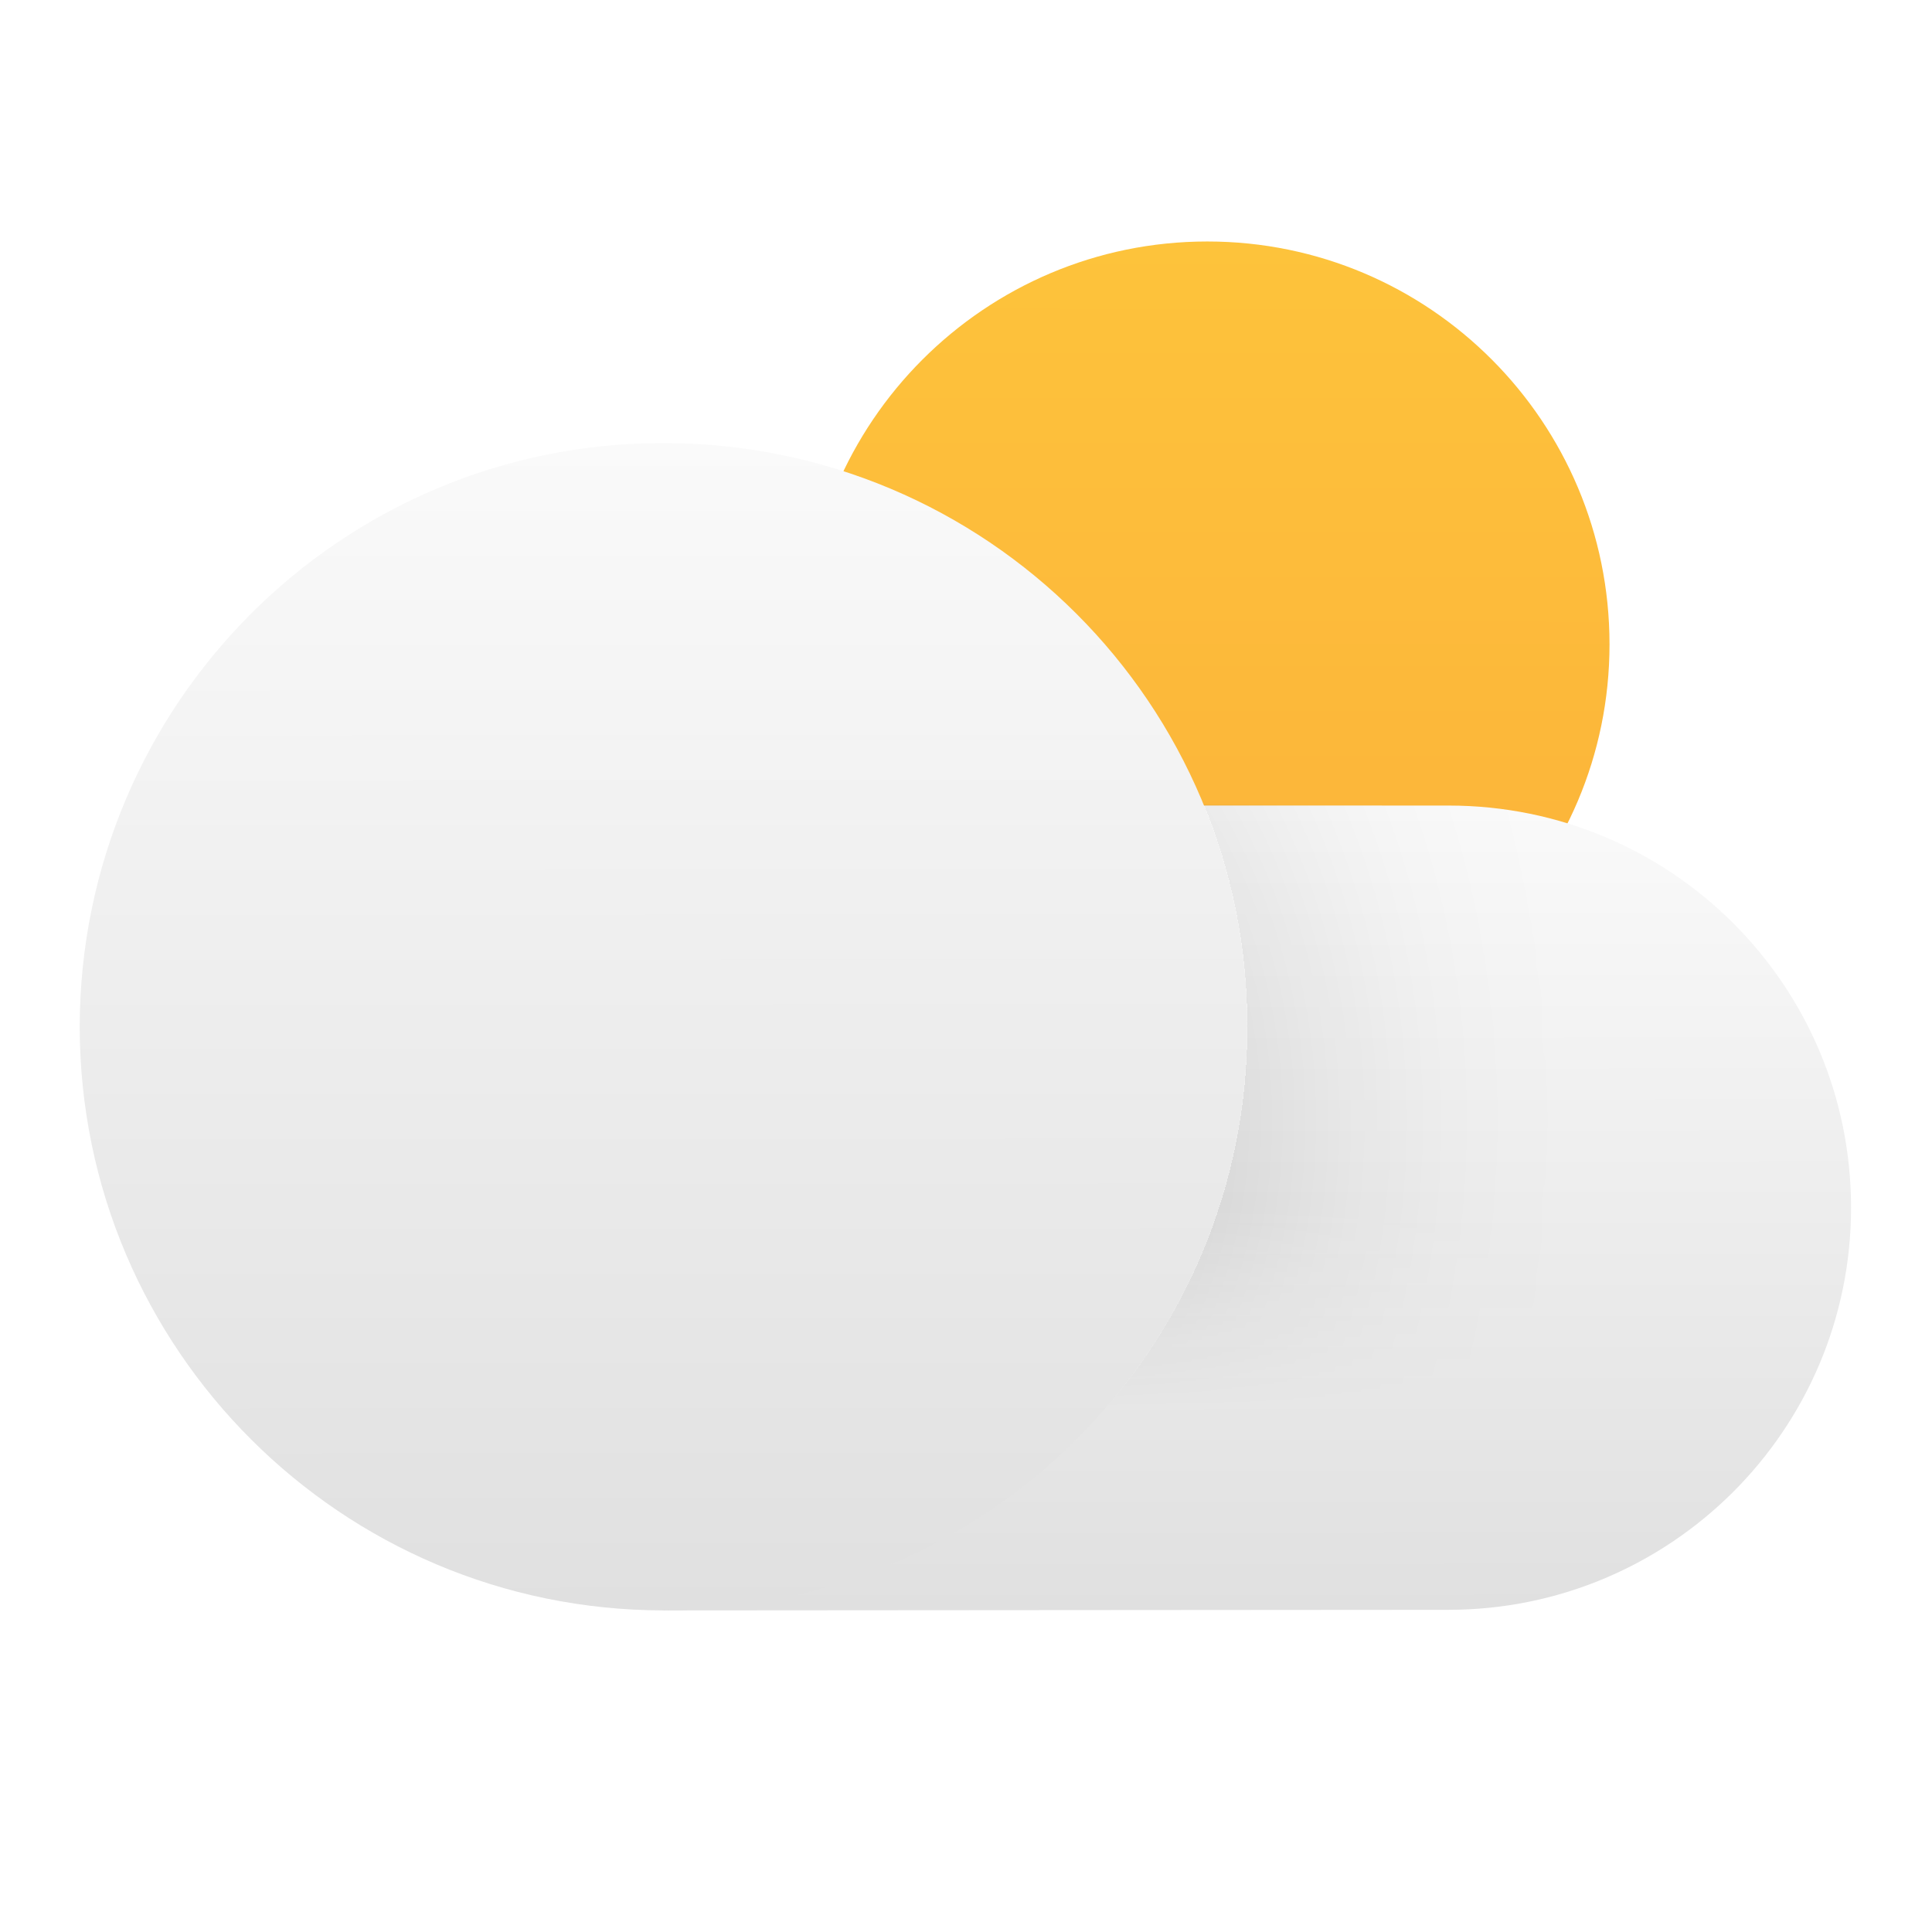
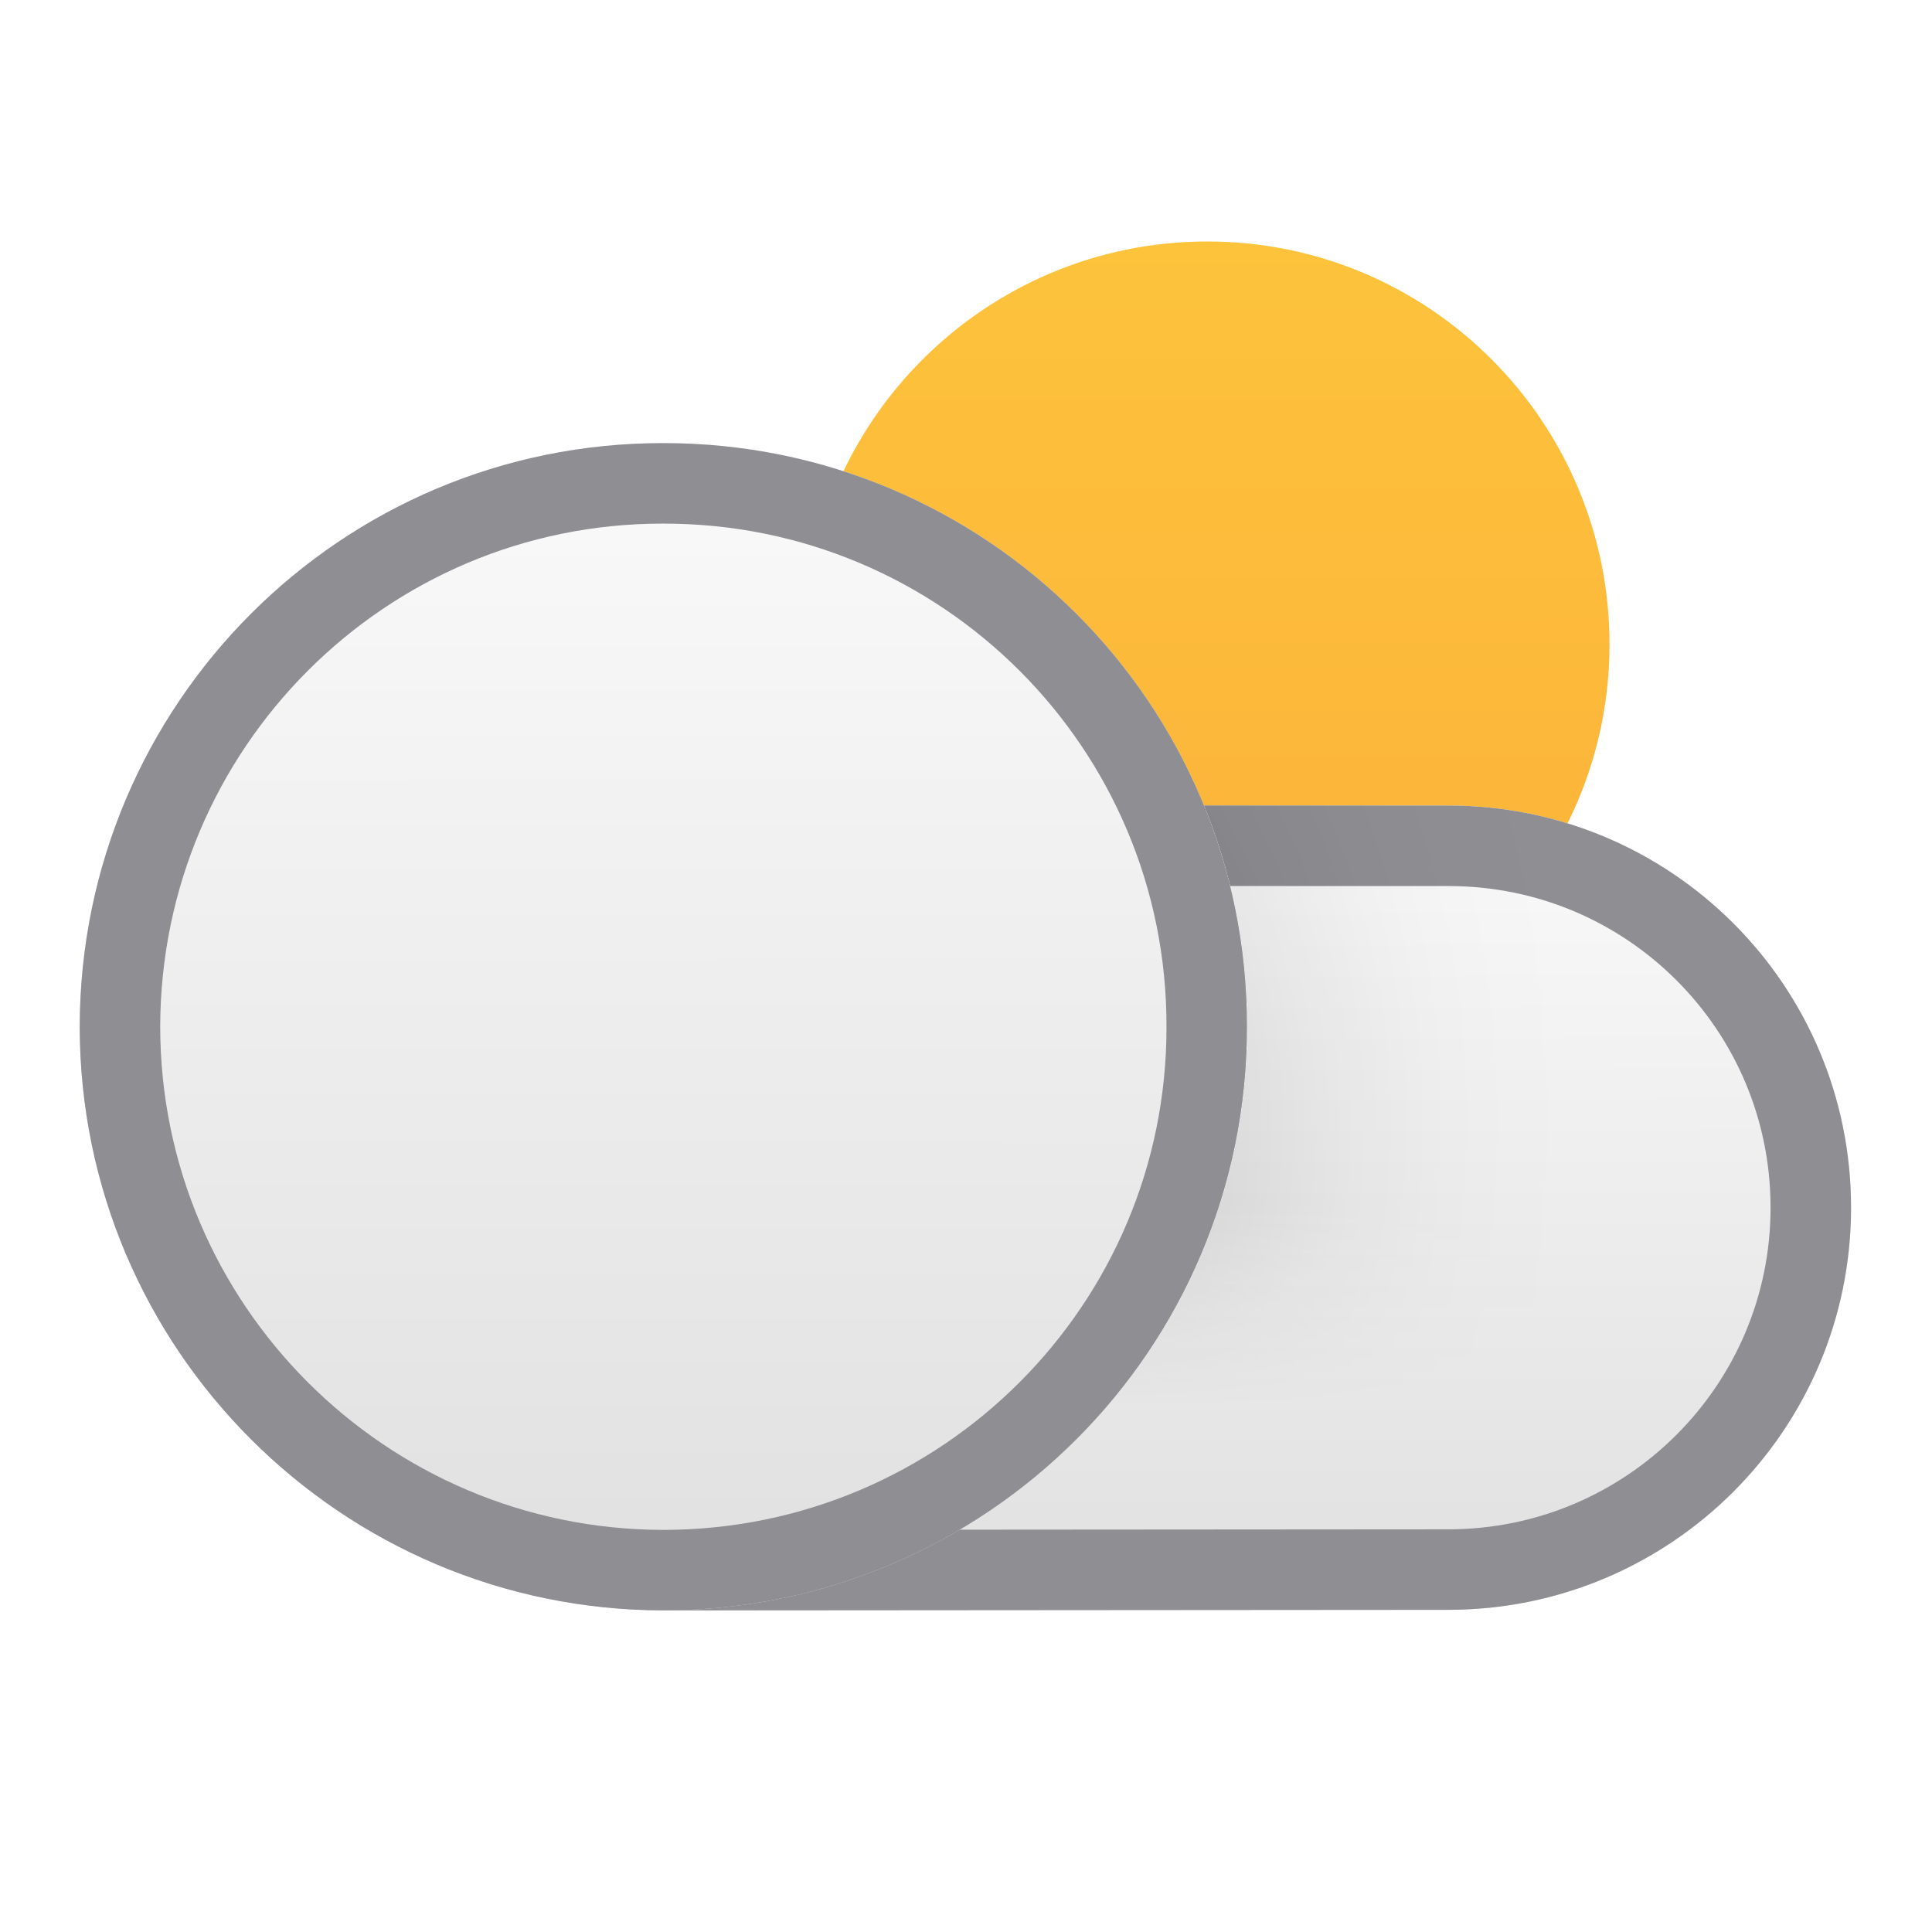
<svg xmlns="http://www.w3.org/2000/svg" width="24" height="24" viewBox="0 0 24 24" fill="none">
  <g transform="rotate(10) translate(0 -4.16)">
    <path d="M17.02 14.36C19.74 13.88 21.56 11.29 21.08 8.57C20.60 5.85 18.01 4.03 15.29 4.51C12.57 4.99 10.75 7.59 11.23 10.31C11.71 13.03 14.31 14.84 17.02 14.36Z" fill="url(#s)" />
    <path d="M9.86 12.58L19.46 10.89C22.18 10.41 24.77 12.22 25.25 14.94C25.73 17.66 23.91 20.25 21.19 20.73L11.59 22.43L9.86 12.58Z" fill="url(#b)" />
+     <path d="M9.86 12.58L19.46 10.89C22.18 10.41 24.77 12.22 25.25 14.94C25.73 17.66 23.91 20.25 21.19 20.73L11.59 22.43L9.86 12.58Z" stroke="#8E8E93" stroke-width="2" clip-path="url(#kb)" />
    <path d="M11.59 22.43C15.54 21.73 18.17 17.97 17.47 14.03C16.78 10.08 13.02 7.45 9.07 8.15C5.13 8.84 2.50 12.60 3.19 16.55C3.89 20.49 7.65 23.12 11.59 22.43Z" fill="url(#c)" />
    <mask id="m" style="mask-type:alpha" maskUnits="userSpaceOnUse" x="11" y="10" width="15" height="13">
      <path fill-rule="evenodd" clip-rule="evenodd" d="M11.59 22.43C15.54 21.73 18.17 17.97 17.47 14.03C17.30 13.07 16.95 12.19 16.46 11.41L19.46 10.89C22.18 10.41 24.77 12.22 25.25 14.94C25.73 17.66 23.91 20.25 21.19 20.73L11.59 22.43Z" fill="url(#d)" />
    </mask>
    <g mask="url(#m)">
      <g filter="url(#f)">
        <path d="M11.59 22.43C15.54 21.73 18.17 17.97 17.47 14.03C16.78 10.09 13.02 7.45 9.08 8.15C5.13 8.84 2.50 12.60 3.19 16.55C3.89 20.49 7.65 23.12 11.59 22.43Z" fill="url(#c)" />
      </g>
    </g>
+     <path d="M11.59 22.43C15.54 21.73 18.17 17.97 17.47 14.03C16.78 10.08 13.02 7.45 9.07 8.15C5.13 8.84 2.50 12.60 3.19 16.55C3.89 20.49 7.65 23.12 11.59 22.43Z" stroke="#8E8E93" stroke-width="2" clip-path="url(#kc)" />
  </g>
  <defs>
+     <clipPath id="kb">
+       <path d="M9.86 12.58L19.46 10.89C22.18 10.41 24.77 12.22 25.25 14.94C25.73 17.66 23.91 20.25 21.19 20.73L11.59 22.43L9.86 12.58Z" />
+     </clipPath>
+     <clipPath id="kc">
+       <path d="M11.59 22.43C15.54 21.73 18.17 17.97 17.47 14.03C16.78 10.08 13.02 7.45 9.07 8.15C5.13 8.84 2.50 12.60 3.19 16.55C3.89 20.49 7.65 23.12 11.59 22.43Z" />
+     </clipPath>
    <filter id="f" x="0.08" y="5.04" width="22.50" height="22.50" filterUnits="userSpaceOnUse" color-interpolation-filters="sRGB">
      <feFlood flood-opacity="0" result="B" />
      <feColorMatrix in="SourceAlpha" type="matrix" values="0 0 0 0 0 0 0 0 0 0 0 0 0 0 0 0 0 0 127 0" result="A" />
      <feOffset dx="1" dy="1" />
      <feGaussianBlur stdDeviation="2" />
      <feComposite in2="A" operator="out" />
      <feColorMatrix type="matrix" values="0 0 0 0 0 0 0 0 0 0 0 0 0 0 0 0 0 0 0.12 0" />
      <feBlend mode="normal" in2="B" result="E" />
      <feBlend mode="normal" in="SourceGraphic" in2="E" result="shape" />
    </filter>
    <linearGradient id="s" x1="15.29" y1="4.51" x2="17.02" y2="14.36" gradientUnits="userSpaceOnUse">
      <stop stop-color="#FDC33B" />
      <stop offset="1" stop-color="#FCB13A" />
    </linearGradient>
    <linearGradient id="b" x1="17.12" y1="11.30" x2="18.86" y2="21.15" gradientUnits="userSpaceOnUse">
      <stop stop-color="#FAFAFA" />
      <stop offset="1" stop-color="#E0E0E0" />
    </linearGradient>
    <linearGradient id="c" x1="9.07" y1="8.15" x2="11.59" y2="22.43" gradientUnits="userSpaceOnUse">
      <stop stop-color="#FAFAFA" />
      <stop offset="1" stop-color="#E0E0E0" />
    </linearGradient>
    <linearGradient id="d" x1="17.12" y1="11.30" x2="18.86" y2="21.15" gradientUnits="userSpaceOnUse">
      <stop offset="0.5" stop-color="white" />
      <stop offset="0.75" stop-color="white" stop-opacity="0" />
    </linearGradient>
  </defs>
</svg>
